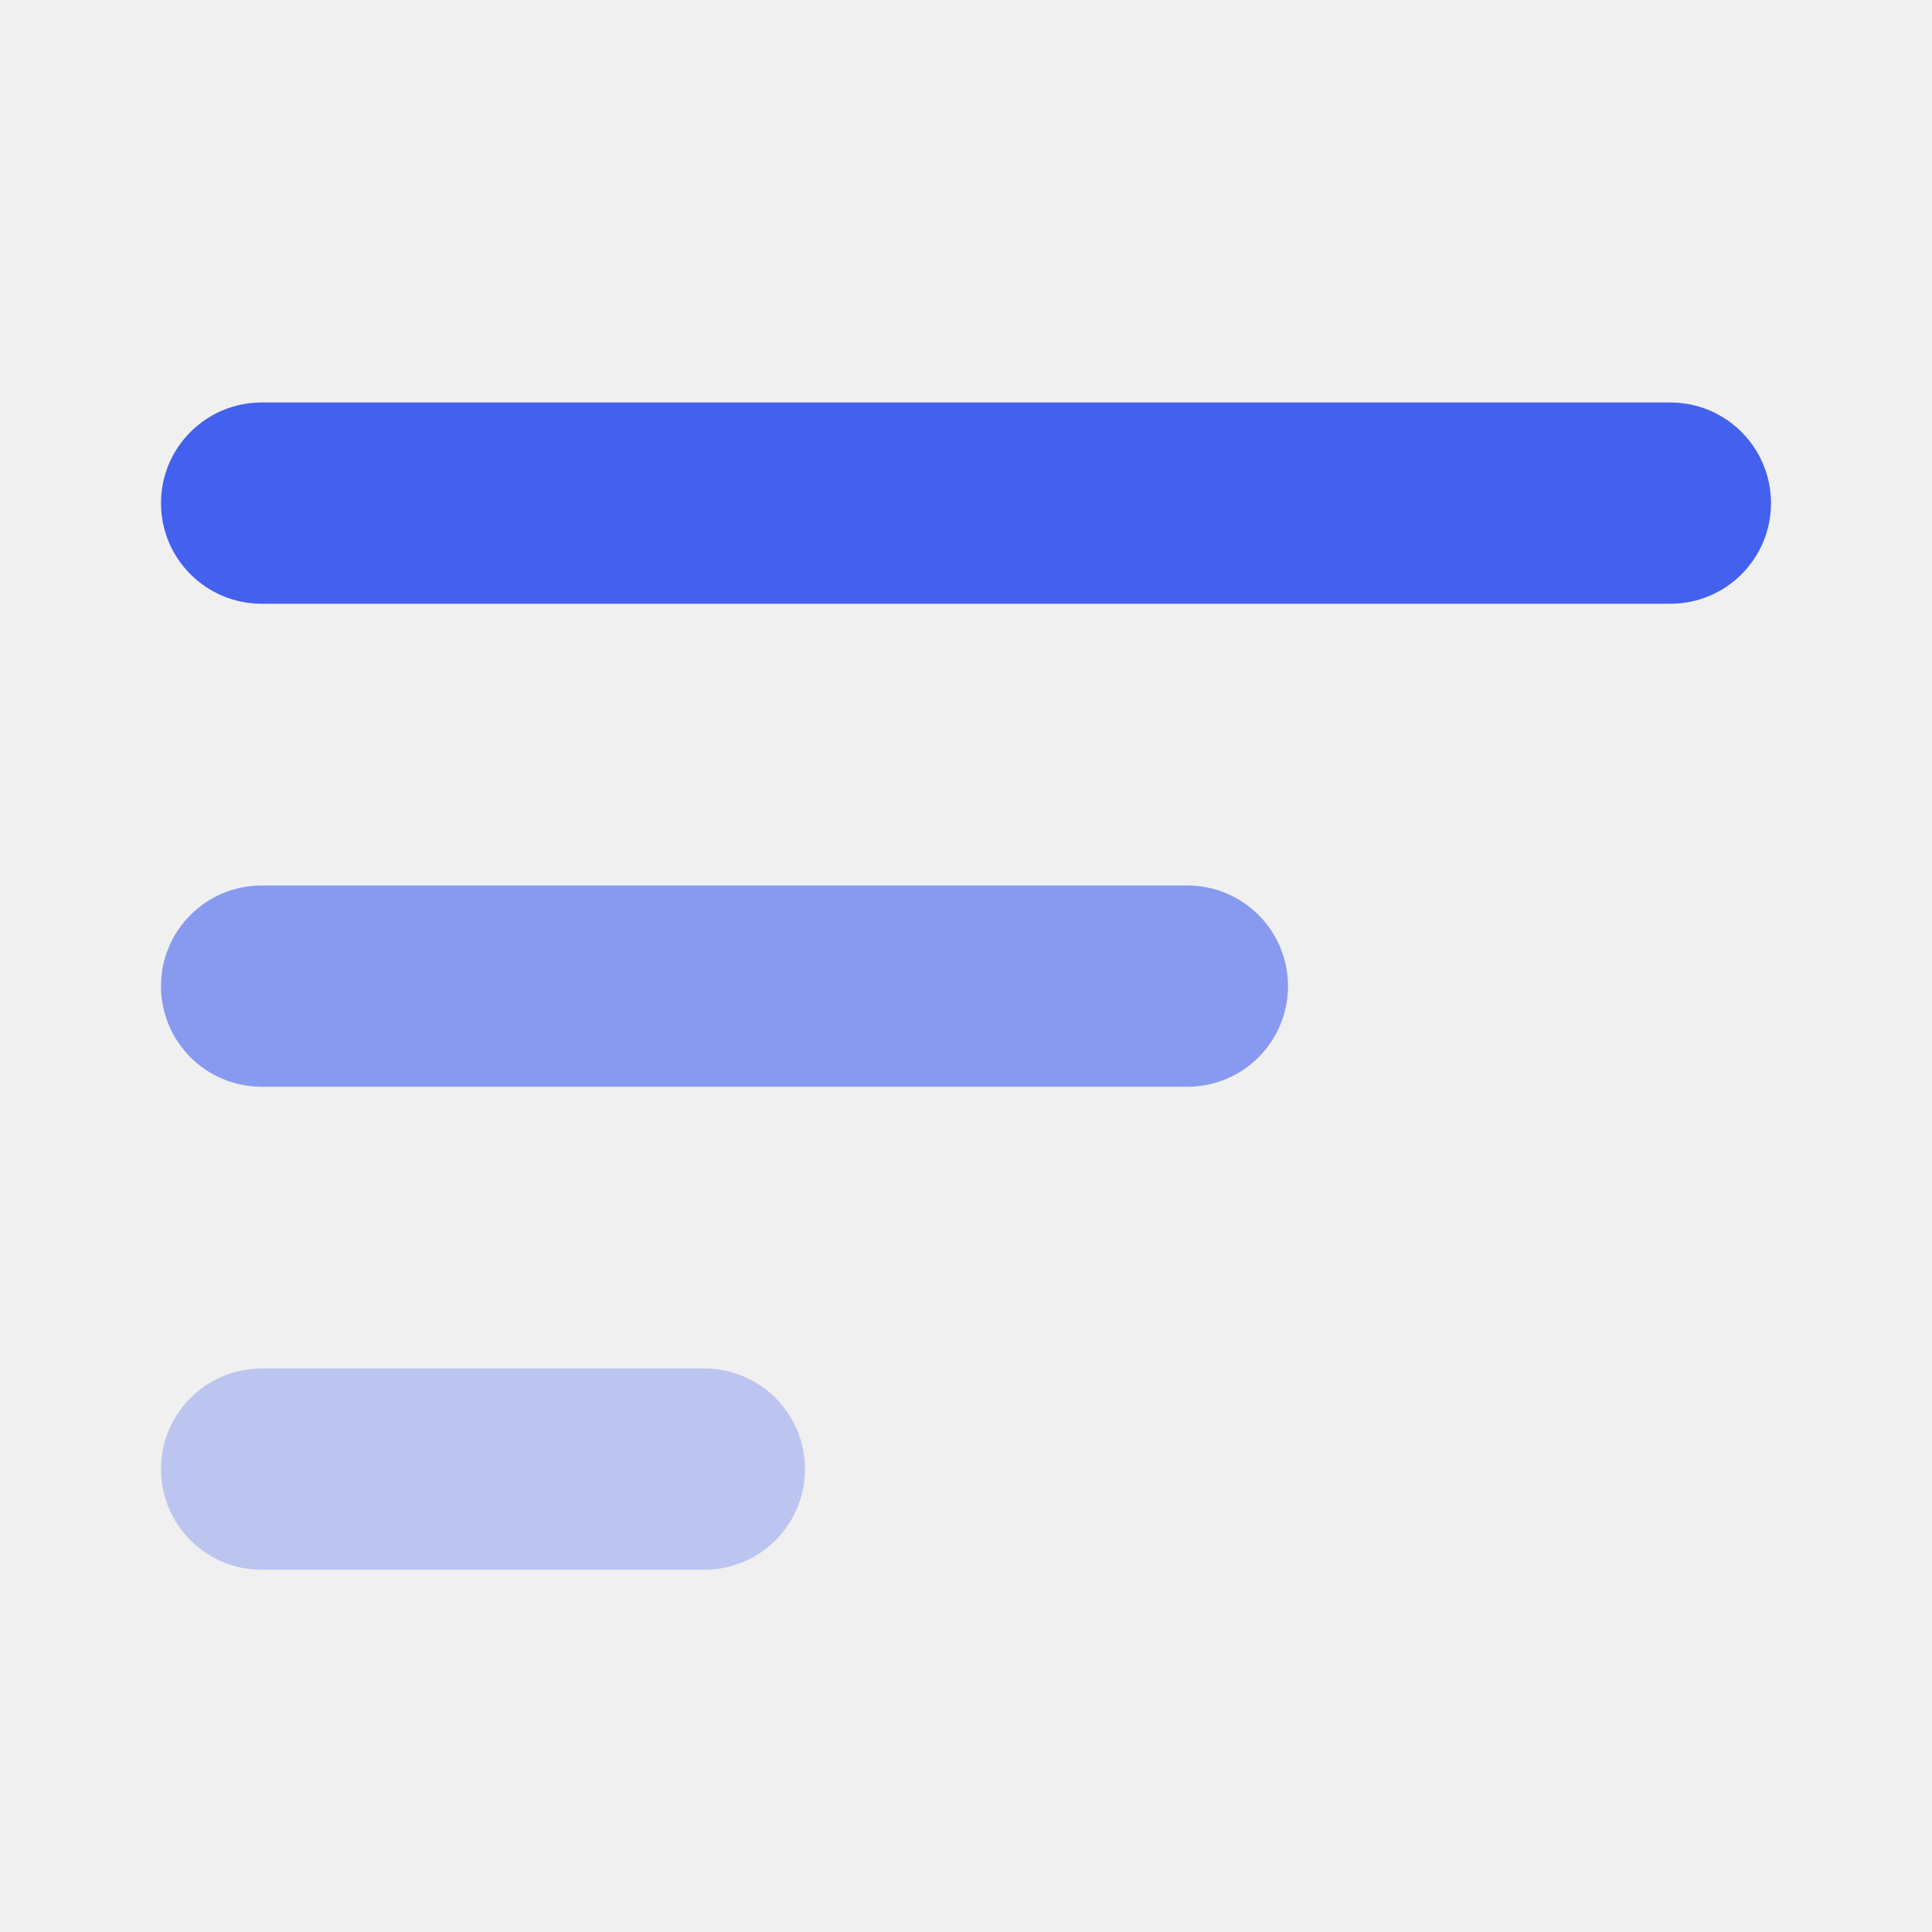
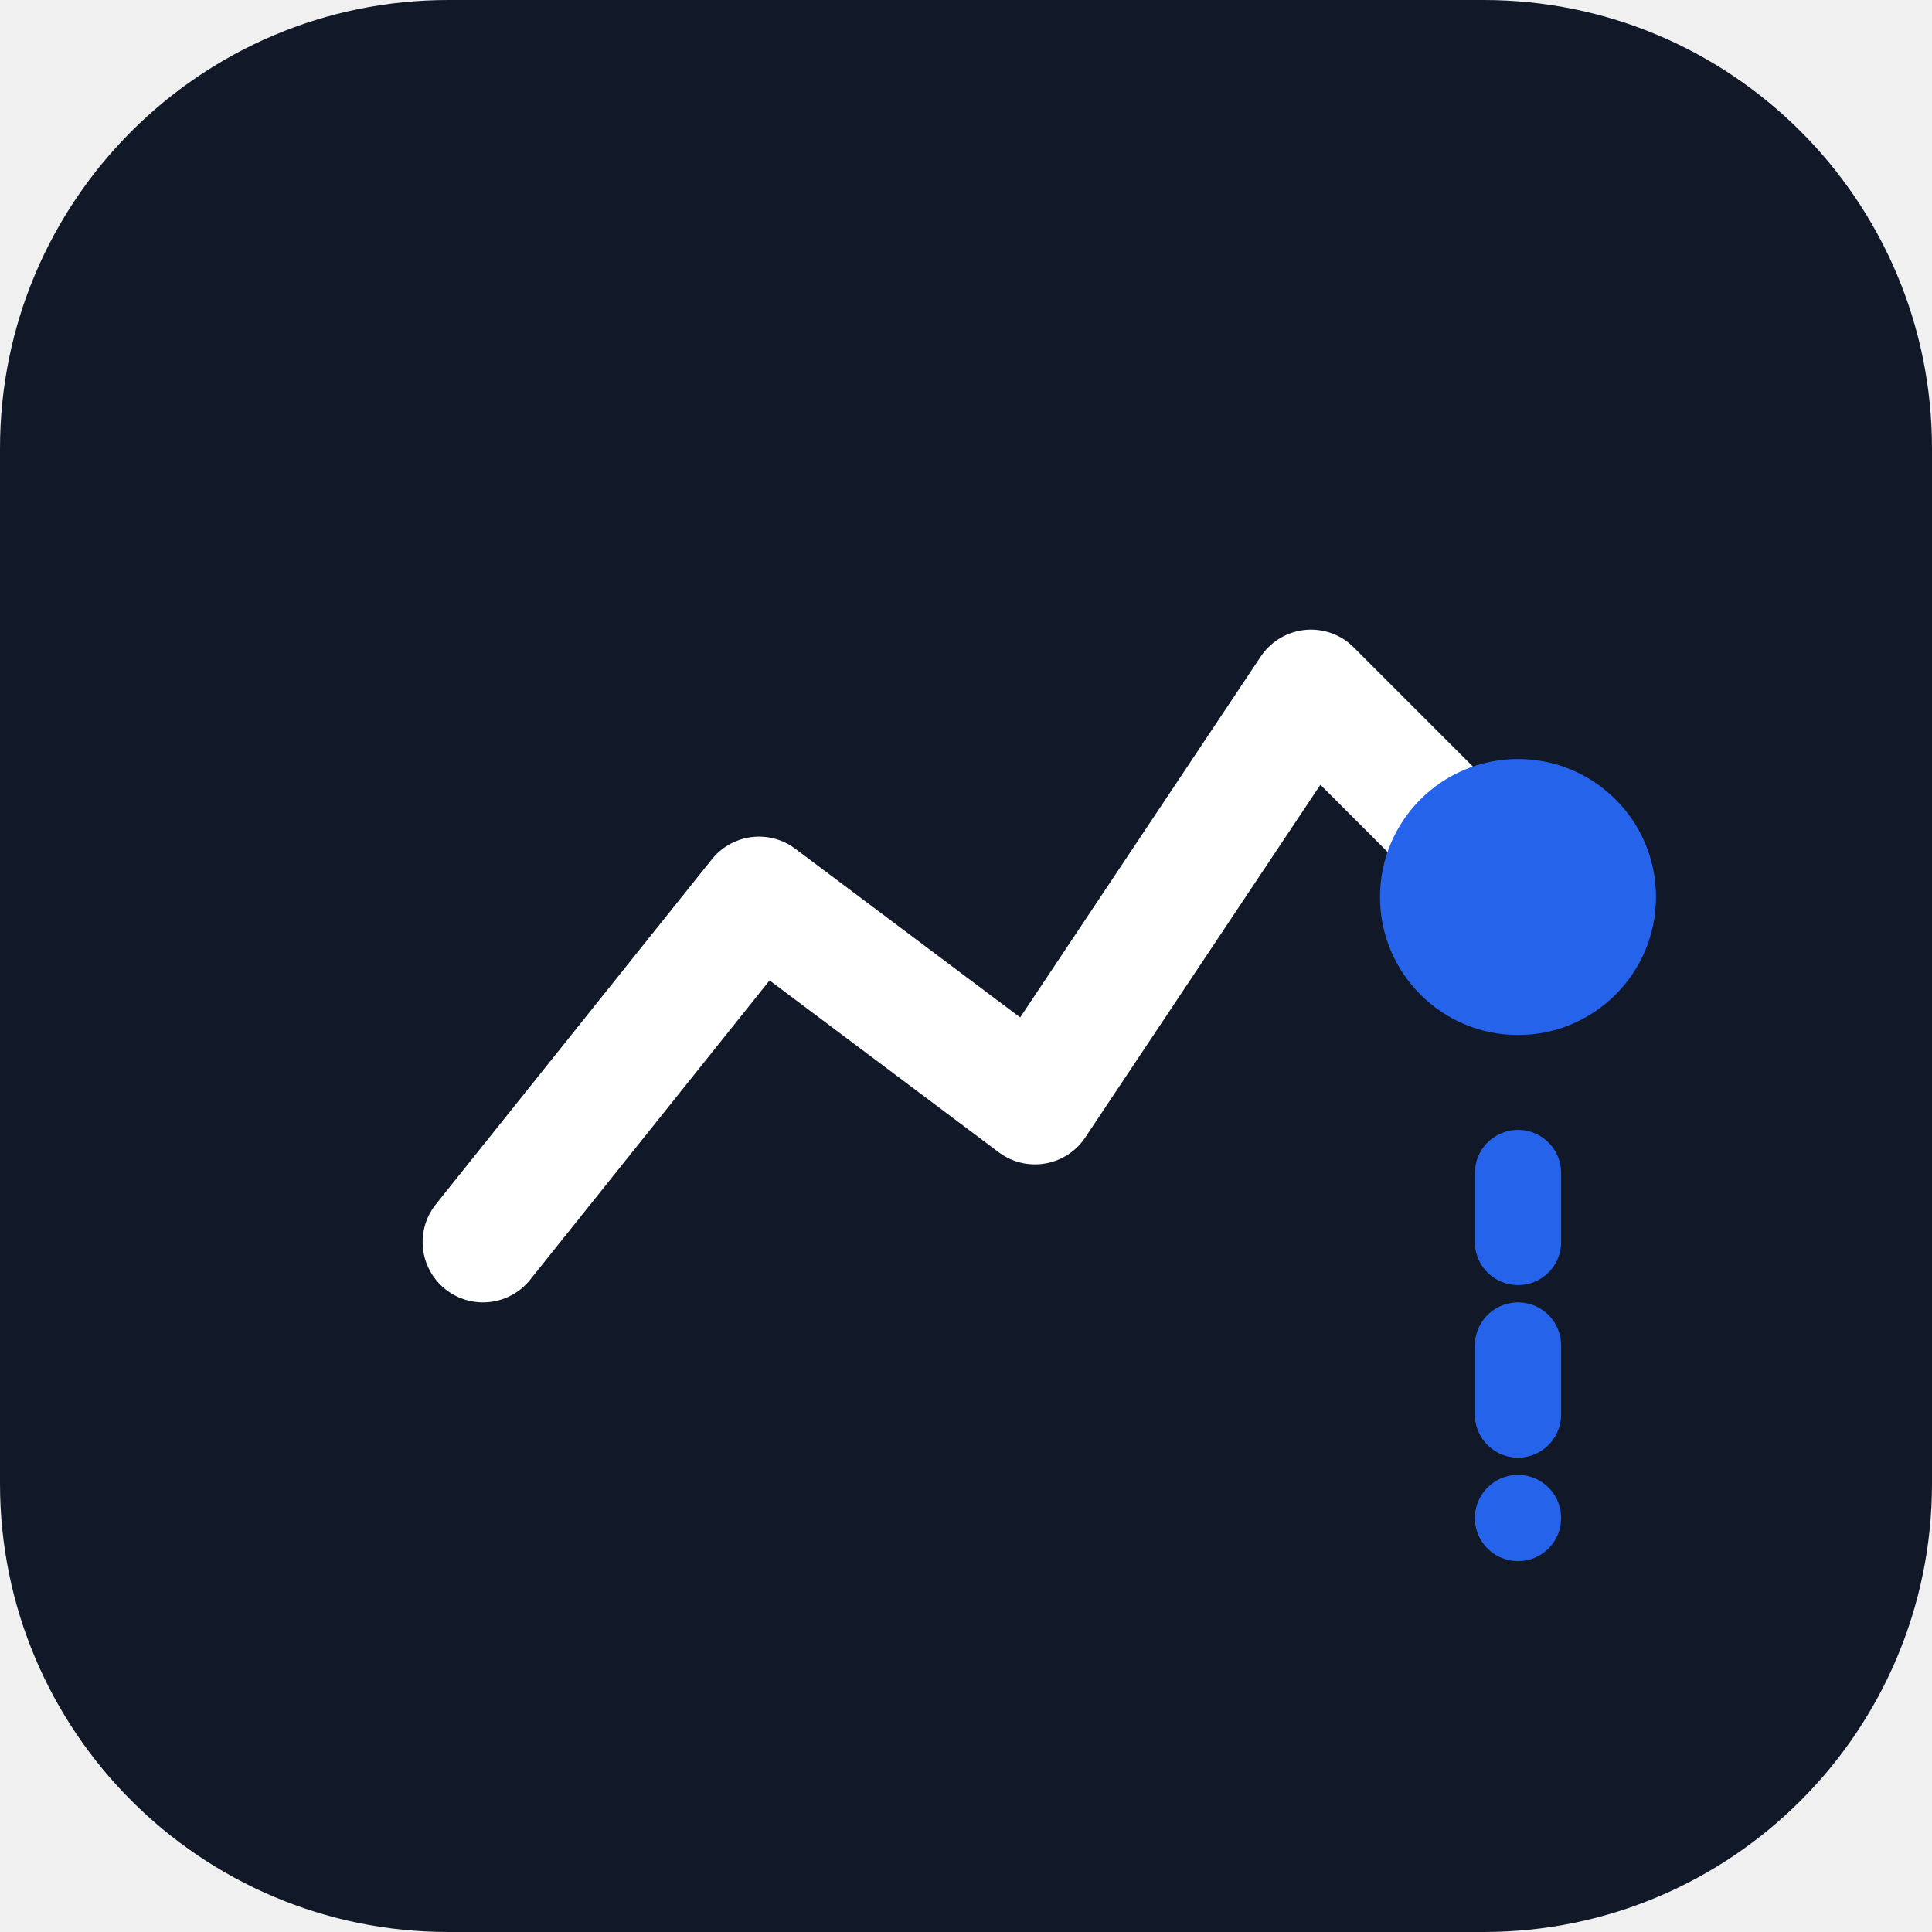
- <svg xmlns="http://www.w3.org/2000/svg" width="48" height="48" viewBox="0 0 48 48" fill="none">
-   <rect x="4" y="10" width="40" height="5" rx="2.5" fill="#4361EE" />
-   <rect x="4" y="22" width="28" height="5" rx="2.5" fill="#4361EE" opacity="0.6" />
-   <rect x="4" y="34" width="16" height="5" rx="2.5" fill="#4361EE" opacity="0.3" />
+ <svg xmlns="http://www.w3.org/2000/svg" width="32" height="32" viewBox="0 0 56 56" fill="none">
+   <rect width="56" height="56" rx="13" fill="#111827" />
+   <path d="M14 36 L22 26 L30 32 L38 20 L44 26" stroke="white" stroke-width="3.5" stroke-linecap="round" stroke-linejoin="round" fill="none" />
+   <circle cx="44" cy="26" r="4" fill="#2563EB" />
+   <line x1="44" y1="34" x2="44" y2="44" stroke="#2563EB" stroke-width="2.5" stroke-linecap="round" stroke-dasharray="2 3" />
</svg>
